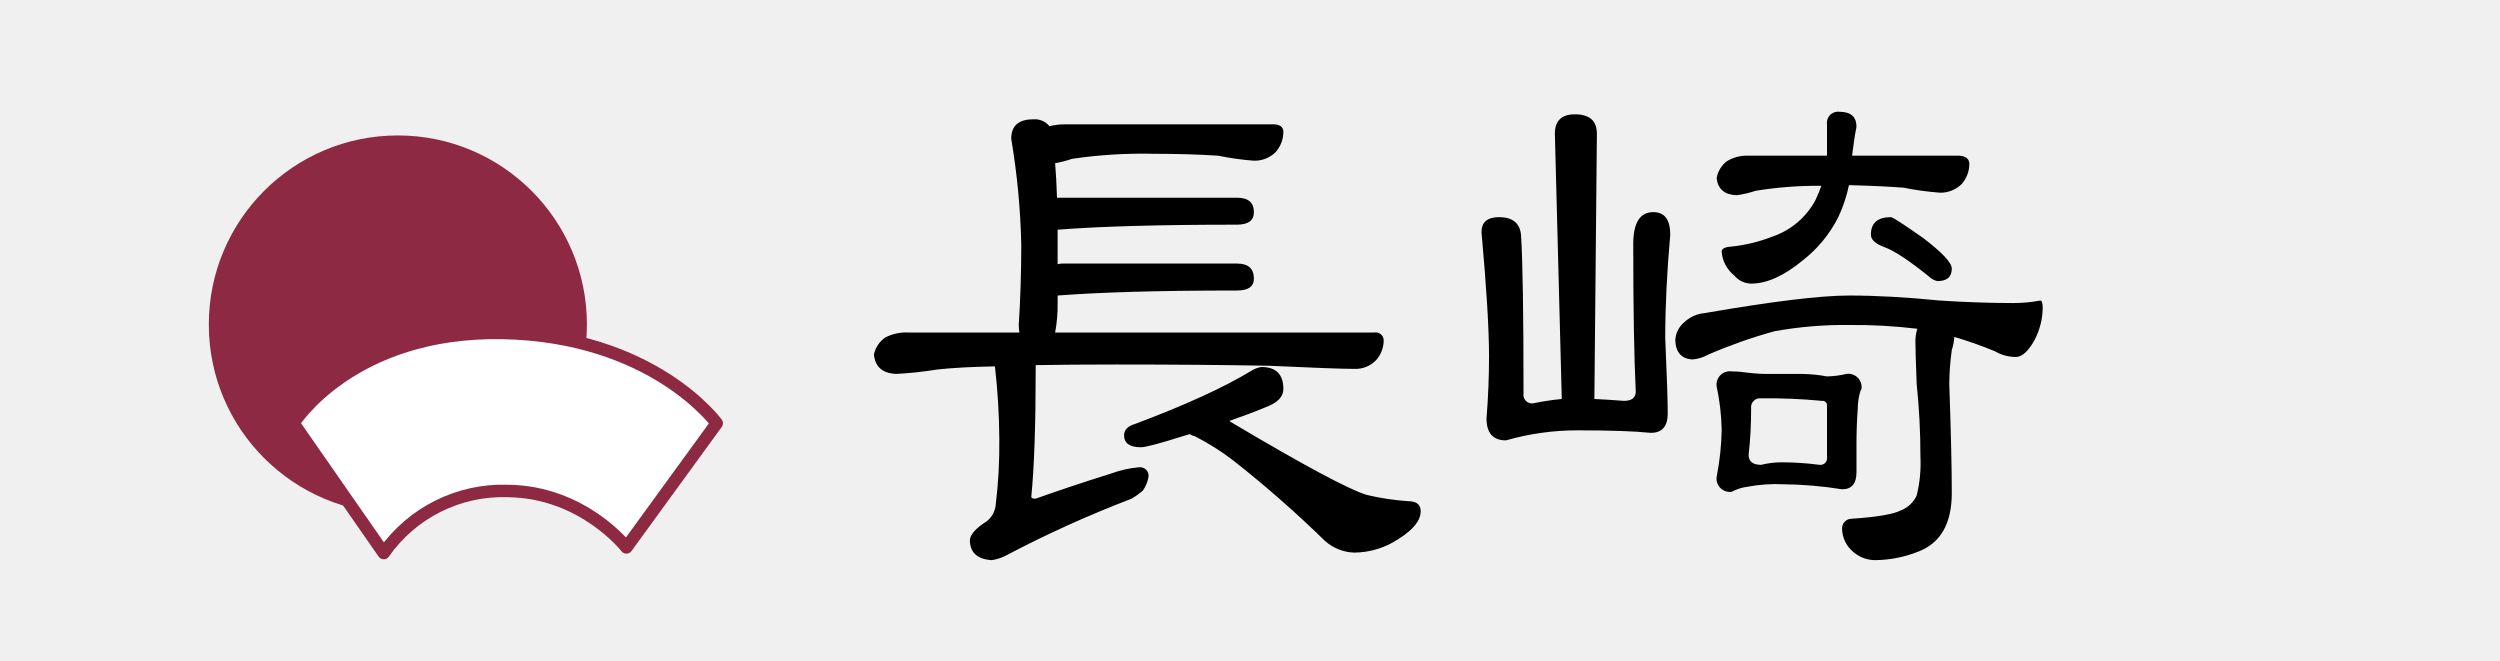
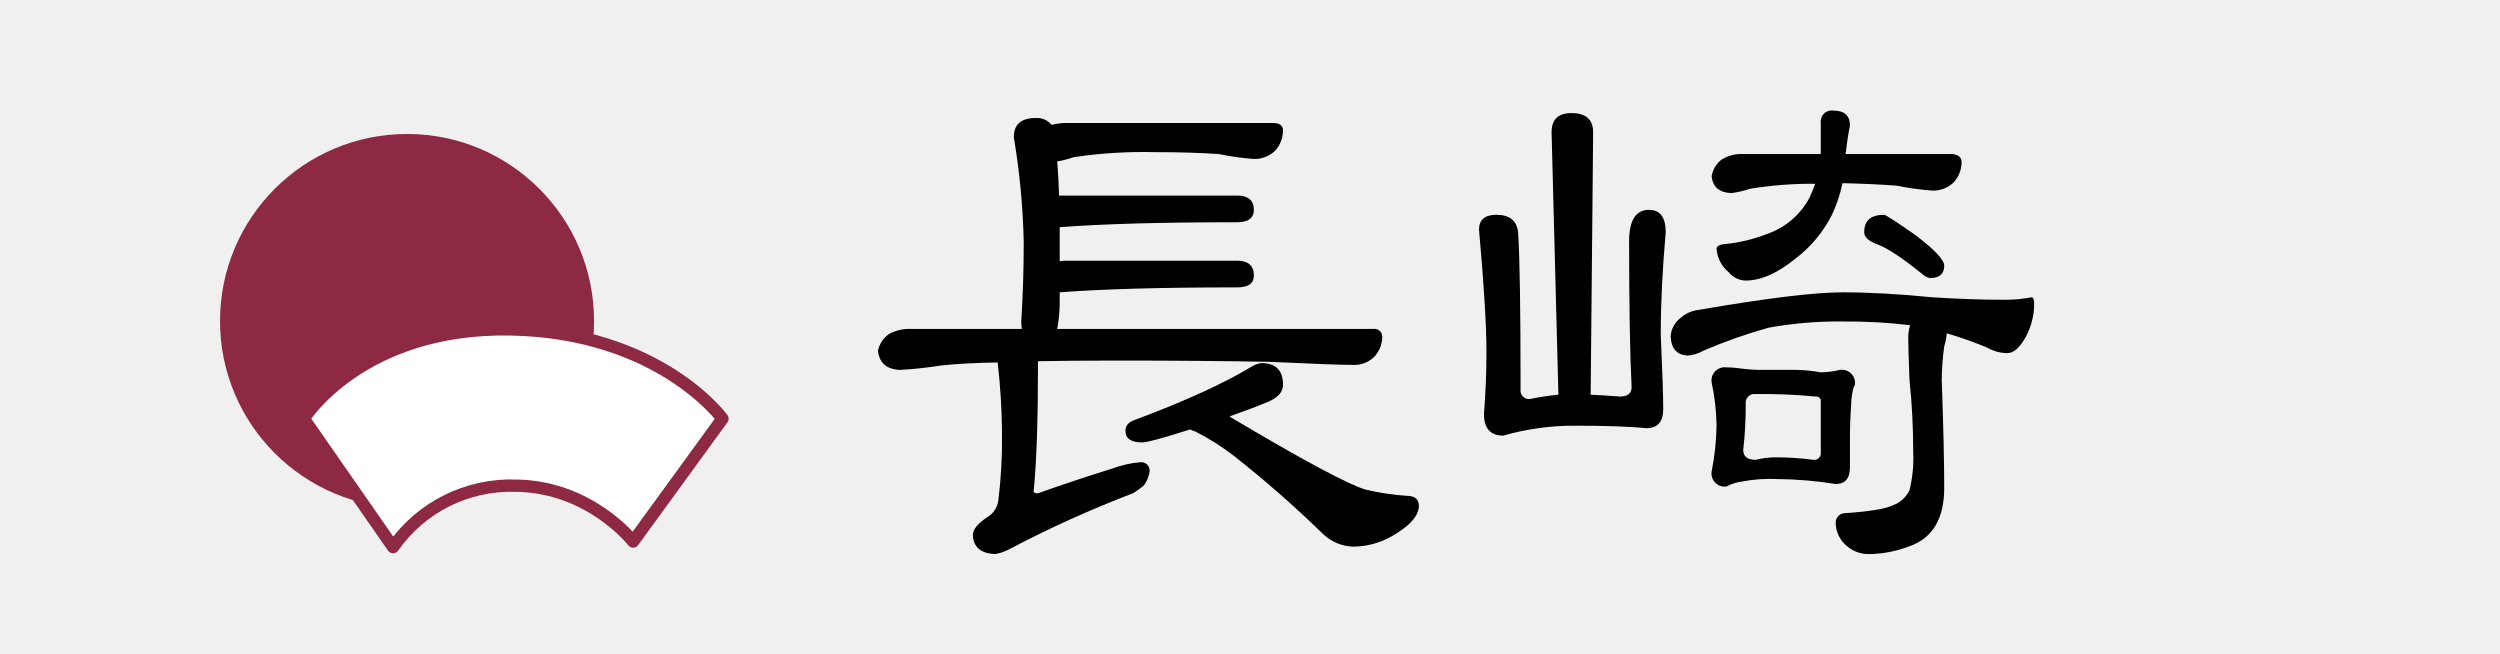
- <svg xmlns="http://www.w3.org/2000/svg" width="443" height="117" viewBox="0 0 443 117">
+ <svg xmlns="http://www.w3.org/2000/svg" width="111" height="29" viewBox="0 0 443 117">
  <defs>
    <style>
      .cls-1 {
        fill: #8d2943;
      }

      .cls-2 {
        fill: #fff;
        stroke: #8d2943;
        stroke-linejoin: round;
        stroke-width: 2.21px;
      }

      .cls-2, .cls-3 {
        fill-rule: evenodd;
      }
    </style>
  </defs>
  <circle id="楕円形_1" data-name="楕円形 1" class="cls-1" cx="70.5" cy="57.5" r="33.5" />
  <path id="シェイプ_1" data-name="シェイプ 1" class="cls-2" d="M52,75L68,98A25.767,25.767,0,0,1,90,87c13.334,0.149,21,10,21,10l16-22S115.741,59.479,89,59,52,75,52,75Z" />
  <path id="長崎" class="cls-3" d="M185.968,22.368a3.334,3.334,0,0,0-2.889-1.222q-3.891,0-3.889,3.444a129.182,129.182,0,0,1,1.778,18.778q0,7.224-.445,14.222a8,8,0,0,0,.112,1.333H160.968a7.883,7.883,0,0,0-4.111.889,4.907,4.907,0,0,0-2,3q0.333,3.333,4,3.444a68.369,68.369,0,0,0,7.222-.778q4-.443,10.222-0.556a118.827,118.827,0,0,1,.778,12.778,89.215,89.215,0,0,1-.667,12,4.168,4.168,0,0,1-1.555,2.667q-3,1.891-3,3.444,0.109,3.224,3.889,3.444a7.669,7.669,0,0,0,2.444-.778,203.682,203.682,0,0,1,22.333-10.111,13.865,13.865,0,0,0,2-1.445,5.916,5.916,0,0,0,1-2.444,1.524,1.524,0,0,0-1.777-1.667,18.806,18.806,0,0,0-4.889,1.111q-7.446,2.333-13.334,4.445c-0.519,0-.777-0.111-0.777-0.333q0.775-7.776.777-22.667V64.7q6.222-.109,14.334-0.111,14.667,0,27,.222,12,0.557,15.111.556a5.05,5.05,0,0,0,3.889-1.556,5.307,5.307,0,0,0,1.333-3.556,1.412,1.412,0,0,0-1.667-1.333H186.968a25.965,25.965,0,0,0,.444-5.222V52.368q11.444-.888,31.778-0.889,3,0,3-2.111,0-2.667-3-2.667H188.3a3.7,3.7,0,0,0-.889.111V40.7q11.444-.888,31.778-0.889,3,0,3-2.222,0-2.555-3-2.556H187.3q-0.111-3.555-.333-6.111a19.755,19.755,0,0,0,3-.778,85.372,85.372,0,0,1,14.667-.889q6.108,0,11.222.333a50.243,50.243,0,0,0,6.333.889,5.273,5.273,0,0,0,3.889-1.556,5.452,5.452,0,0,0,1.333-3.667q-0.111-1.221-1.777-1.222H188.746a10.56,10.56,0,0,0-2.778.333h0ZM221.746,65.7q-7.334,4.445-20.667,9.444-1.89.557-1.889,2,0,2.112,3,2.111,1.221,0,7.889-2.111c0.295-.073.556-0.147,0.778-0.222a1.5,1.5,0,0,0,.778.333,44.006,44.006,0,0,1,6.888,4.333,202.6,202.6,0,0,1,16.223,14.222,8.153,8.153,0,0,0,5.222,2.111,14.312,14.312,0,0,0,7.889-2.444q3.888-2.443,3.889-4.889,0-1.776-2.223-1.778A45.145,45.145,0,0,1,242.19,87.7q-4.779-1.443-24.222-13a0.1,0.1,0,0,0-.111-0.111q4.109-1.443,7-2.667,2.554-1.109,2.555-3,0-3.888-3.889-3.889a4.428,4.428,0,0,0-1.777.667h0Zm40.777-24.556q1.333,14.779,1.334,22,0,5.333-.445,11,0,3.891,3.445,3.889a45.923,45.923,0,0,1,12.666-1.778q8.667,0,13,.445,3,0,3-3.445,0-3.221-.444-13.333,0-8.333.889-18.333,0-4-3-4-3.558,0-3.556,5.667,0,17.112.445,26.111,0,1.667-2.111,1.667-2.779-.221-5.223-0.333l0.445-47q0-3.443-3.889-3.444-3.558,0-3.556,3.444l1.223,47a45.456,45.456,0,0,0-5.111.778,1.524,1.524,0,0,1-1.667-1.778q0-21.333-.445-28.111-0.333-3.109-3.888-3.111-3.112,0-3.112,2.667h0ZM305.968,28.59a4.763,4.763,0,0,0-1.778,3q0.333,2.891,3.556,3a17.481,17.481,0,0,0,3.333-.778,68.245,68.245,0,0,1,11.667-.889q-0.445,1.224-1,2.444a13.588,13.588,0,0,1-7.667,6.556,27.926,27.926,0,0,1-7.333,1.778q-1.666.112-1.667,0.889a5.966,5.966,0,0,0,2.222,4.222,4,4,0,0,0,3,1.444q4.11,0,9-4a22.668,22.668,0,0,0,6.445-7.778,25.5,25.5,0,0,0,1.889-5.667q5.109,0.112,9.666.444a52.713,52.713,0,0,0,6.445.889,5.276,5.276,0,0,0,3.889-1.556,5.457,5.457,0,0,0,1.333-3.667q-0.113-1.221-1.778-1.333h-19q0.333-2.888.778-5.111,0-2.667-3-2.667a1.964,1.964,0,0,0-2.222,2.222V27.59H309.857a6.72,6.72,0,0,0-3.889,1h0Zm25.555,13q0,1.333,2.445,2.222,2.667,1,7.889,5.222a3.023,3.023,0,0,0,1.444.778q2.555,0,2.556-2.222,0-1.555-5.111-5.444-5.225-3.667-5.667-3.667-3.558,0-3.556,3.111h0ZM302.079,55.479a6.022,6.022,0,0,0-3.556,1.556,4.456,4.456,0,0,0-1.666,3.222q0.109,3.224,3,3.444a6.915,6.915,0,0,0,2.889-.889A90.834,90.834,0,0,1,314.412,58.7a69.5,69.5,0,0,1,13.223-1.111,93.552,93.552,0,0,1,12.111.667,7.364,7.364,0,0,0-.334,2.333q0,1.667.223,7.444a123.181,123.181,0,0,1,.666,12.889,23.824,23.824,0,0,1-.666,6.889,5.164,5.164,0,0,1-2.889,2.667q-2,1-8.667,1.444a1.7,1.7,0,0,0-1.667,1.667,5.471,5.471,0,0,0,2,4.222,5.9,5.9,0,0,0,4,1.444,21.1,21.1,0,0,0,7.334-1.444q6.11-2.221,6.111-10.444,0-6.667-.445-19.333a45.719,45.719,0,0,1,.445-6A9.469,9.469,0,0,0,346.3,59.7a71.423,71.423,0,0,1,7.222,2.556,7.383,7.383,0,0,0,3.667,1q1.666,0,3.333-3a12.622,12.622,0,0,0,1.445-5.667q0-1.333-.445-1.333a25.428,25.428,0,0,1-4.777.444q-6.112,0-13-.444-8.89-.888-16.111-0.889-7.558,0-25.556,3.111h0Zm2.111,13a39.989,39.989,0,0,1,.889,7.667,46.406,46.406,0,0,1-.889,8.333,2.357,2.357,0,0,0,2.667,2.667,8,8,0,0,1,2.778-.889,26.607,26.607,0,0,1,6.333-.444,69.367,69.367,0,0,1,10.444.889q2.555,0,2.556-3v-5q0-3.221.222-6.222a11.564,11.564,0,0,1,.445-3.111l0.222-.445a2.357,2.357,0,0,0-2.667-2.667,16.2,16.2,0,0,1-3.444.445,26.555,26.555,0,0,0-4.445-.445h-5.555a28.652,28.652,0,0,1-4.111-.222,18.371,18.371,0,0,0-2.778-.222,2.357,2.357,0,0,0-2.667,2.667h0Zm7.889,13.889q-2.224,0-2.222-1.778a72.781,72.781,0,0,0,.444-8.222,1.572,1.572,0,0,1,1.778-1.778,97.181,97.181,0,0,1,10.778.444,0.786,0.786,0,0,1,.889.889v9.111a1.179,1.179,0,0,1-1.334,1.333,52.614,52.614,0,0,0-6.444-.445,15.222,15.222,0,0,0-3.889.445h0Z" />
</svg>
